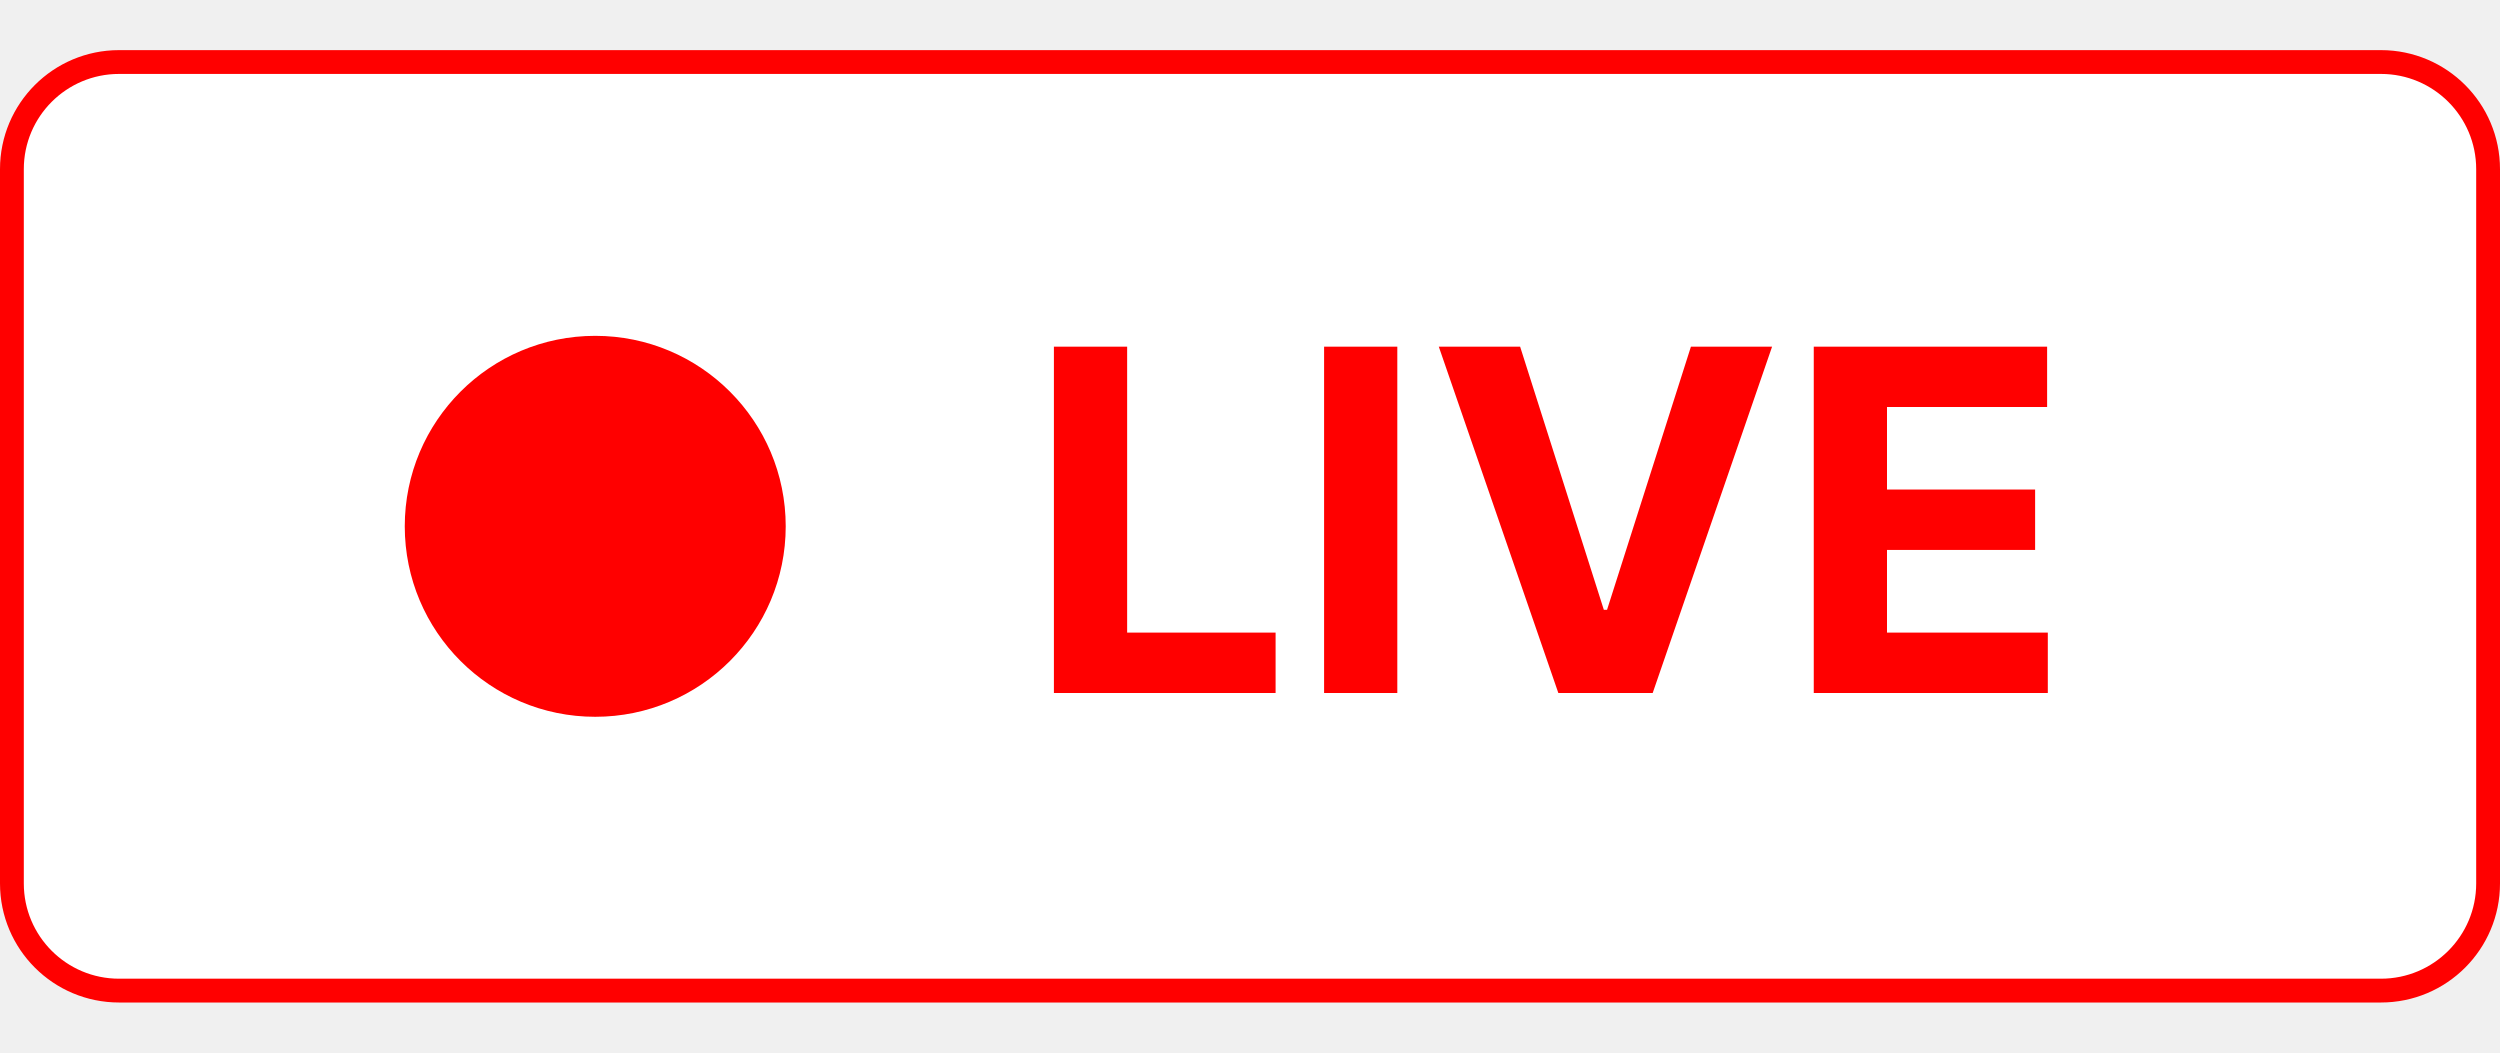
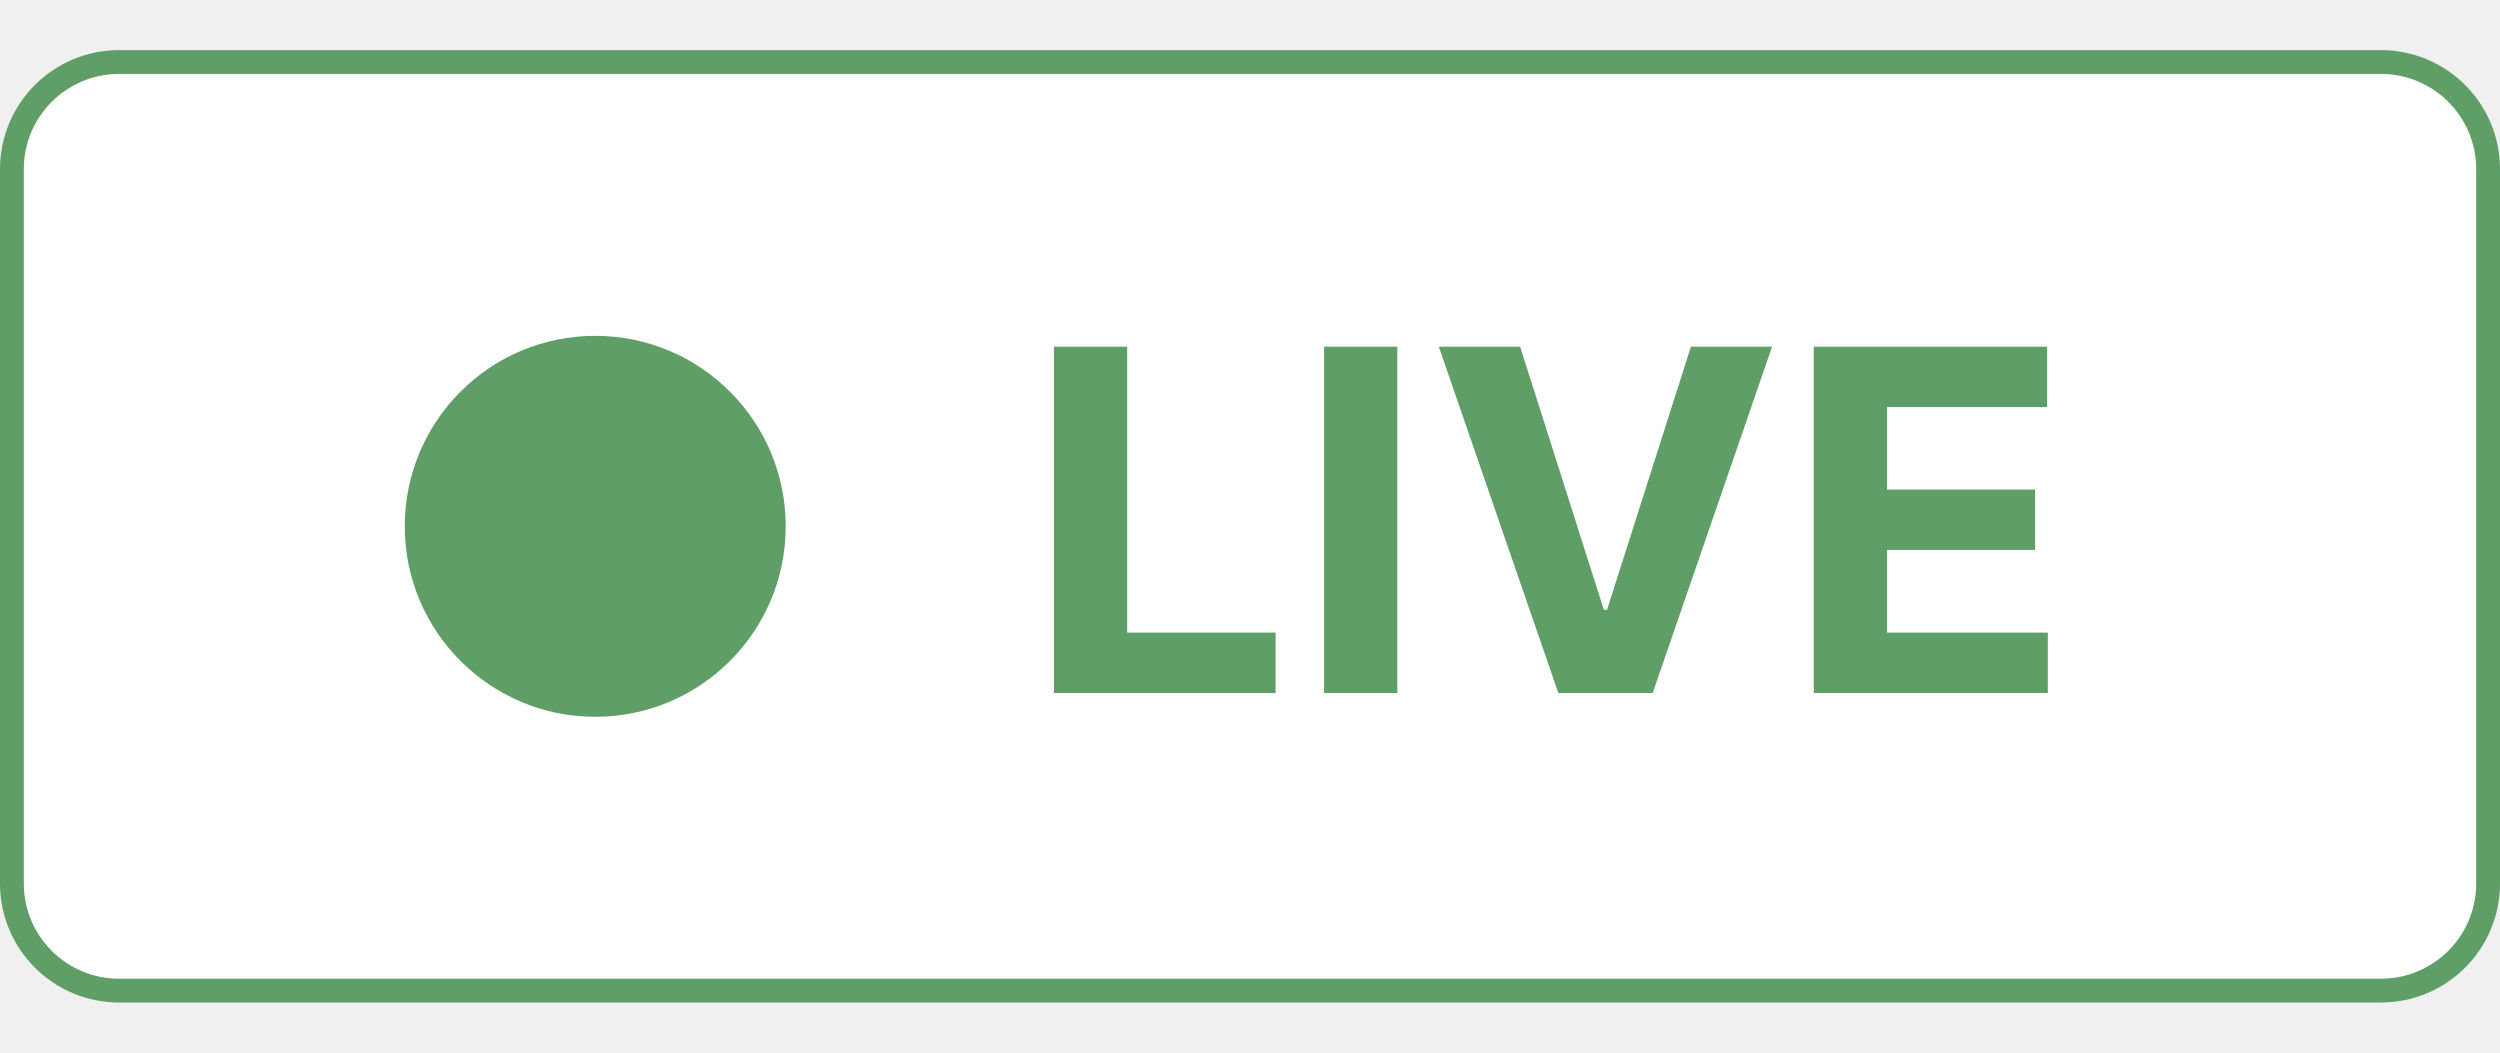
<svg xmlns="http://www.w3.org/2000/svg" width="95" height="40" viewBox="0 0 105 40" fill="none">
  <rect x="0.5" y="0.5" width="104" height="39" rx="4.5" fill="white" />
-   <rect x="0.5" y="0.5" width="104" height="39" rx="4.5" stroke="#FF0000" />
-   <circle cx="25" cy="20" r="8" fill="#FF0000" />
-   <path d="M44.264 27V12.454H47.34V24.465H53.575V27H44.264ZM58.687 12.454V27H55.612V12.454H58.687ZM63.845 12.454L67.361 23.506H67.496L71.019 12.454H74.428L69.413 27H65.45L60.429 12.454H63.845ZM76.178 27V12.454H85.979V14.99H79.254V18.456H85.475V20.991H79.254V24.465H86.008V27H76.178Z" fill="#FF0000" />
+   <rect x="0.5" y="0.5" width="104" height="39" rx="4.5" stroke="#609e68" />
+   <circle cx="25" cy="20" r="8" fill="#609e68" />
+   <path d="M44.264 27V12.454H47.34V24.465H53.575V27H44.264ZM58.687 12.454V27H55.612V12.454H58.687ZM63.845 12.454L67.361 23.506H67.496L71.019 12.454H74.428L69.413 27H65.45L60.429 12.454H63.845ZM76.178 27V12.454H85.979V14.99H79.254V18.456H85.475V20.991H79.254V24.465H86.008V27H76.178Z" fill="#609e68" />
</svg>
